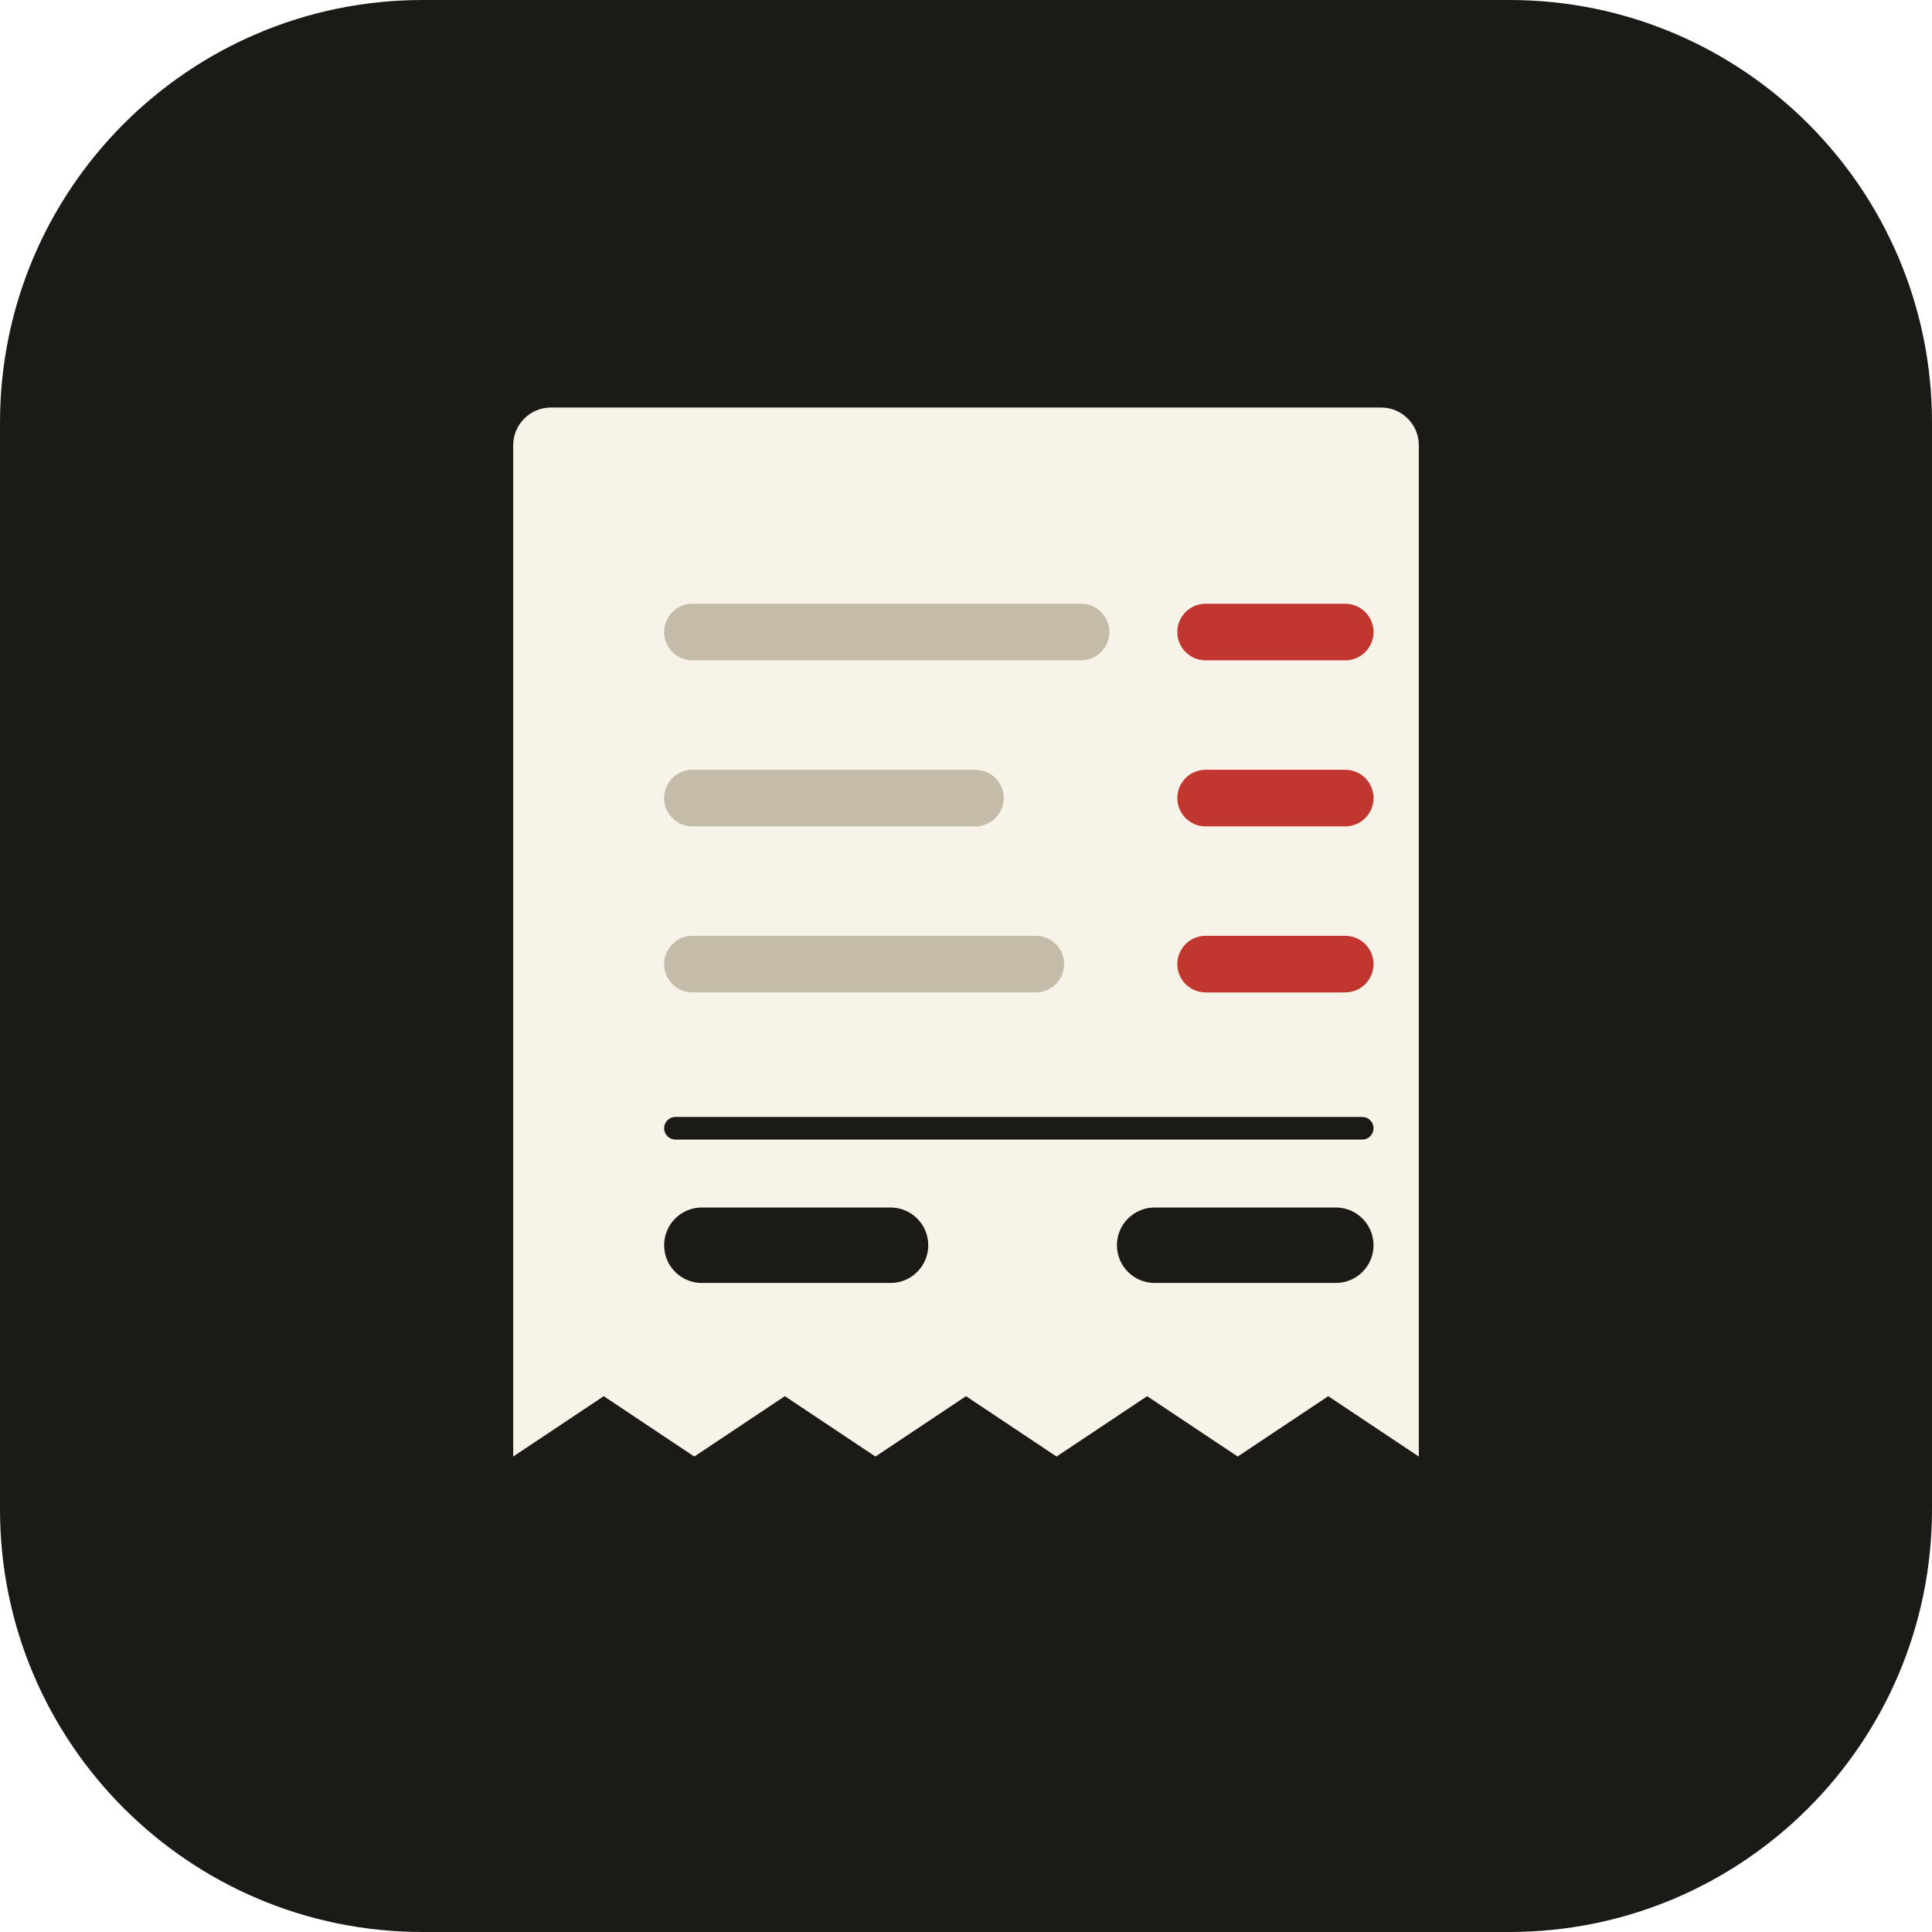
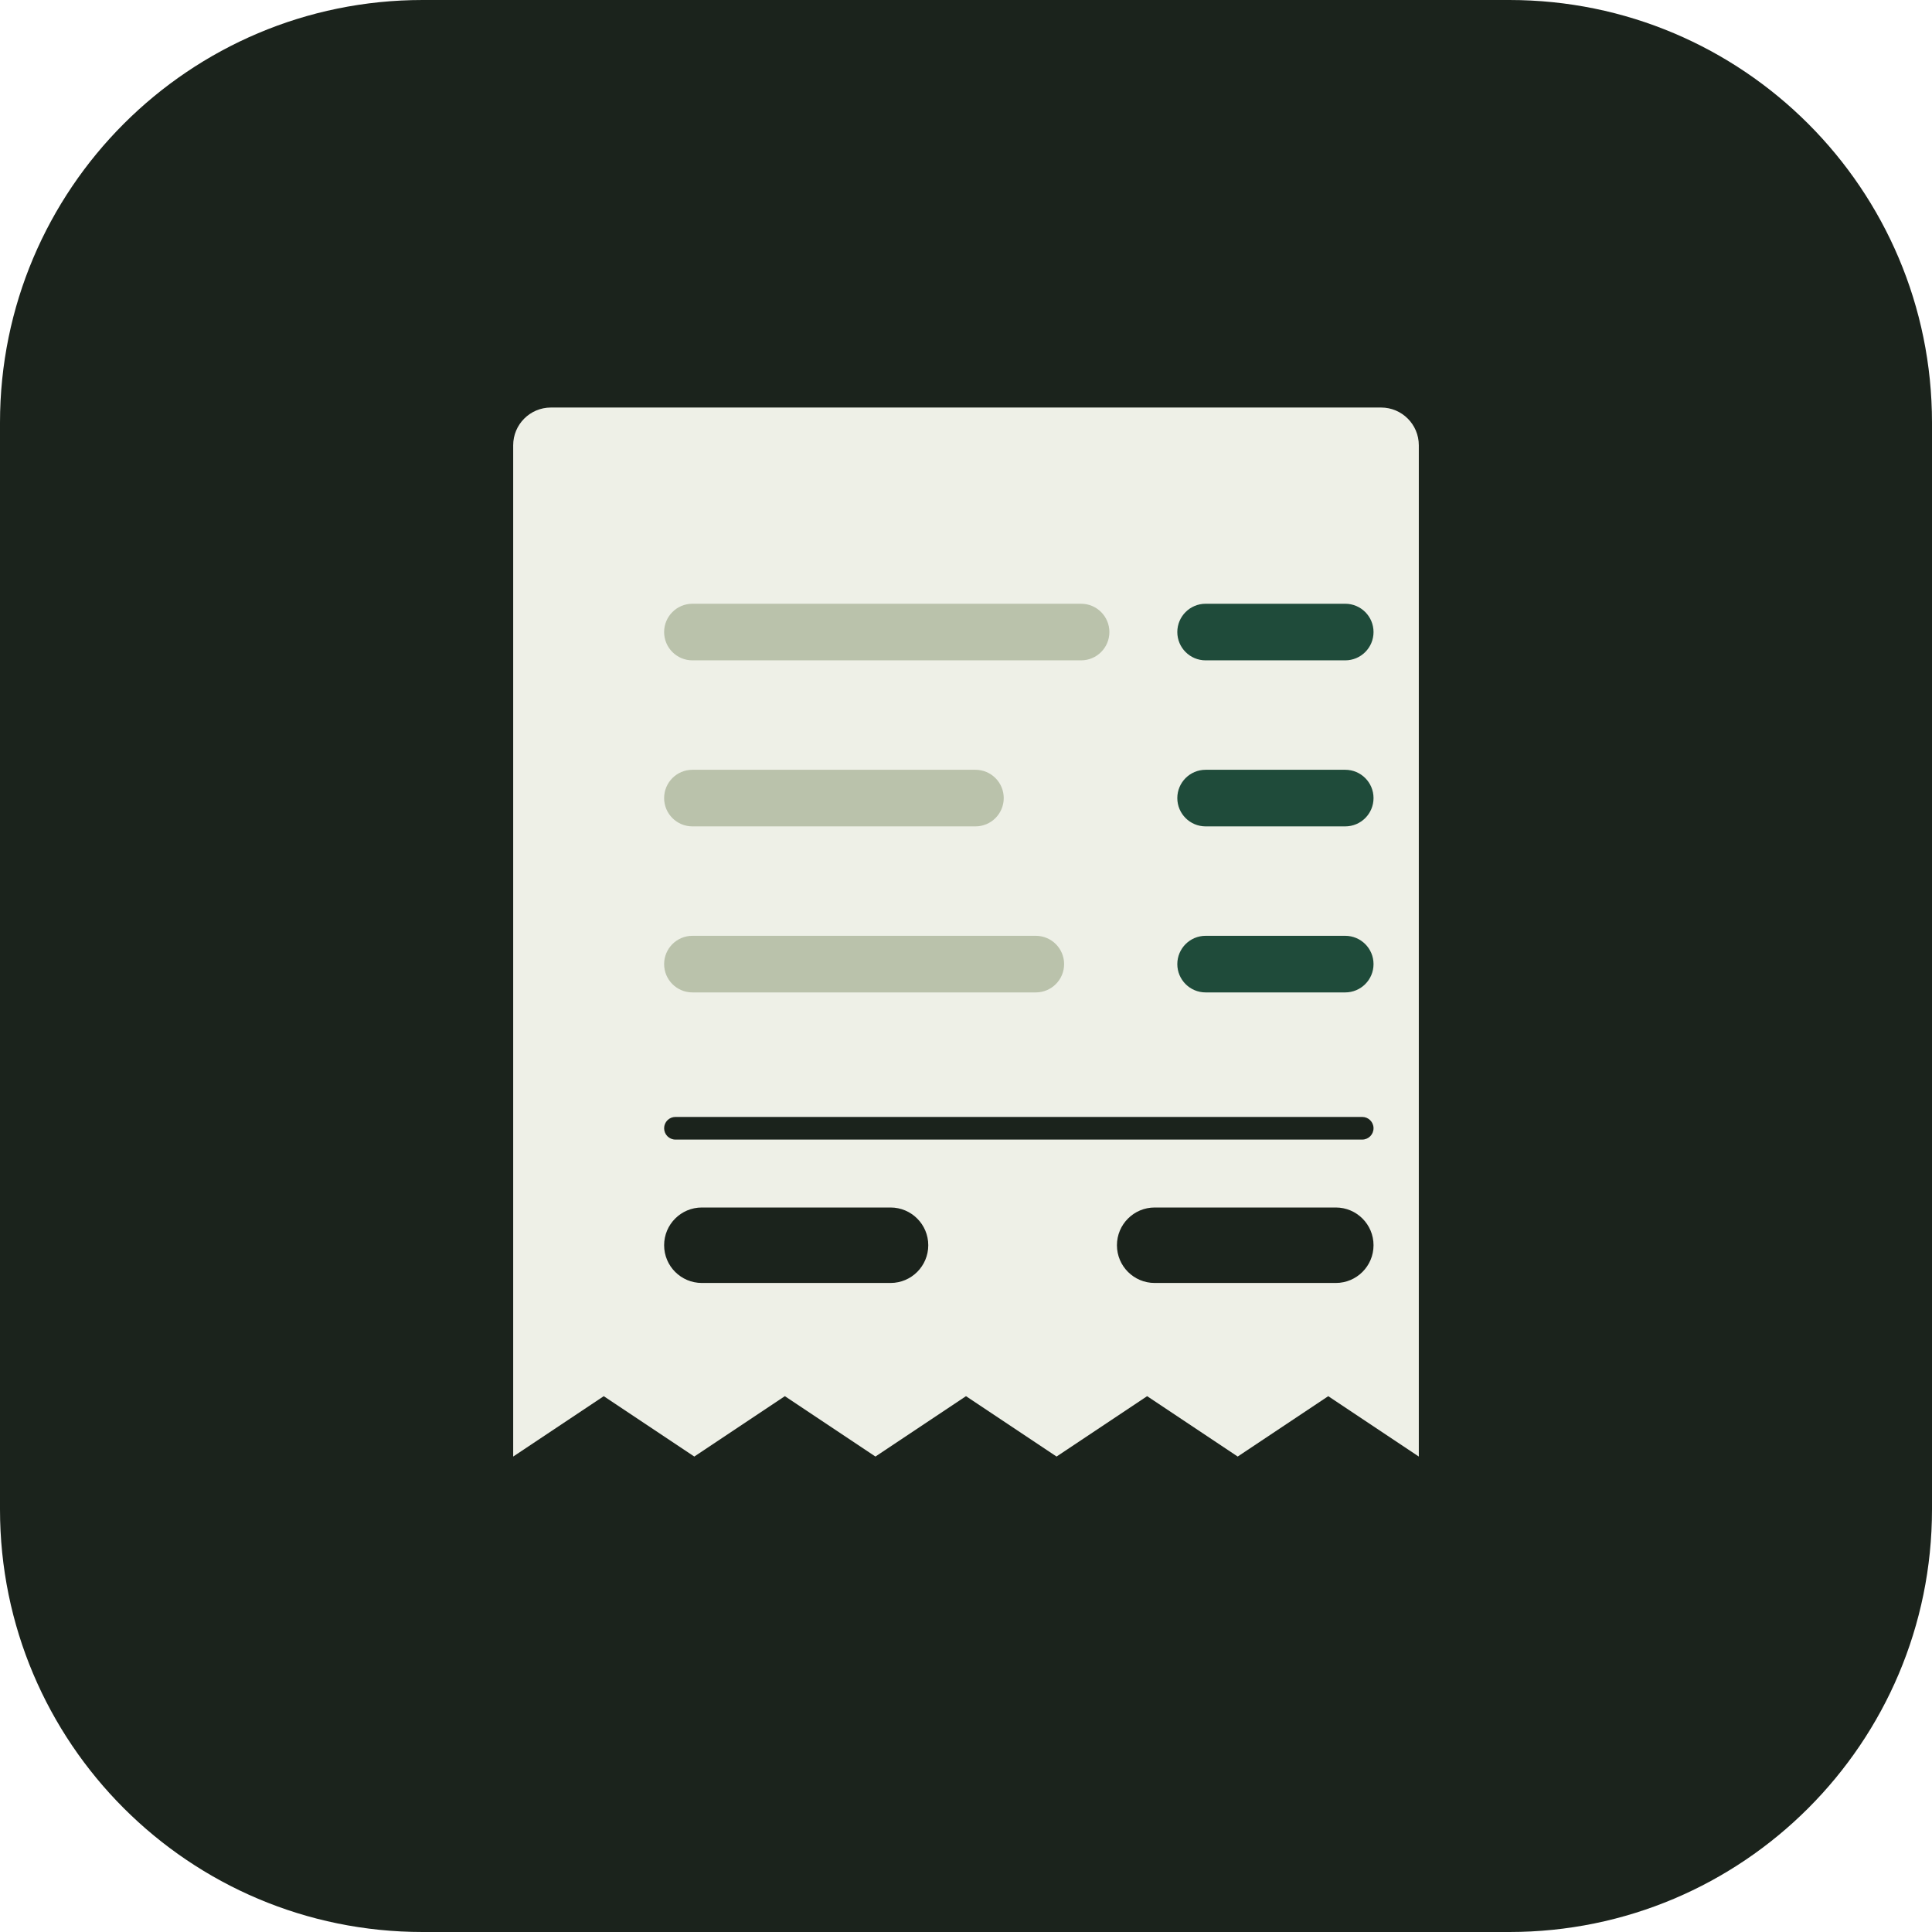
<svg xmlns="http://www.w3.org/2000/svg" viewBox="0 0 512 512">
-   <rect width="512" height="512" rx="112" fill="#1C1A17" />
-   <path d="M146 108h220a10 10 0 0 1 10 10v268l-24-16-24 16-24-16-24 16-24-16-24 16-24-16-24 16-24-16-24 16V118a10 10 0 0 1 10-10z" fill="#F7F3E8" />
-   <rect x="176" y="160" width="118" height="15" rx="7.5" fill="#C4BCA9" />
-   <rect x="312" y="160" width="52" height="15" rx="7.5" fill="#C1362F" />
-   <rect x="176" y="204" width="90" height="15" rx="7.5" fill="#C4BCA9" />
-   <rect x="312" y="204" width="52" height="15" rx="7.5" fill="#C1362F" />
-   <rect x="176" y="248" width="106" height="15" rx="7.5" fill="#C4BCA9" />
-   <rect x="312" y="248" width="52" height="15" rx="7.5" fill="#C1362F" />
-   <rect x="176" y="296" width="188" height="6" rx="3" fill="#1C1A17" />
-   <rect x="176" y="320" width="70" height="20" rx="10" fill="#1C1A17" />
-   <rect x="296" y="320" width="68" height="20" rx="10" fill="#1C1A17" />
+   <rect width="512" height="512" rx="112" fill="#1B231C" />
+   <path d="M146 108h220a10 10 0 0 1 10 10v268l-24-16-24 16-24-16-24 16-24-16-24 16-24-16-24 16-24-16-24 16V118a10 10 0 0 1 10-10z" fill="#EEF0E7" />
+   <rect x="176" y="160" width="118" height="15" rx="7.5" fill="#BAC2AB" />
+   <rect x="312" y="160" width="52" height="15" rx="7.5" fill="#1F4B3A" />
+   <rect x="176" y="204" width="90" height="15" rx="7.5" fill="#BAC2AB" />
+   <rect x="312" y="204" width="52" height="15" rx="7.5" fill="#1F4B3A" />
+   <rect x="176" y="248" width="106" height="15" rx="7.5" fill="#BAC2AB" />
+   <rect x="312" y="248" width="52" height="15" rx="7.5" fill="#1F4B3A" />
+   <rect x="176" y="296" width="188" height="6" rx="3" fill="#1B231C" />
+   <rect x="176" y="320" width="70" height="20" rx="10" fill="#1B231C" />
+   <rect x="296" y="320" width="68" height="20" rx="10" fill="#1B231C" />
</svg>
